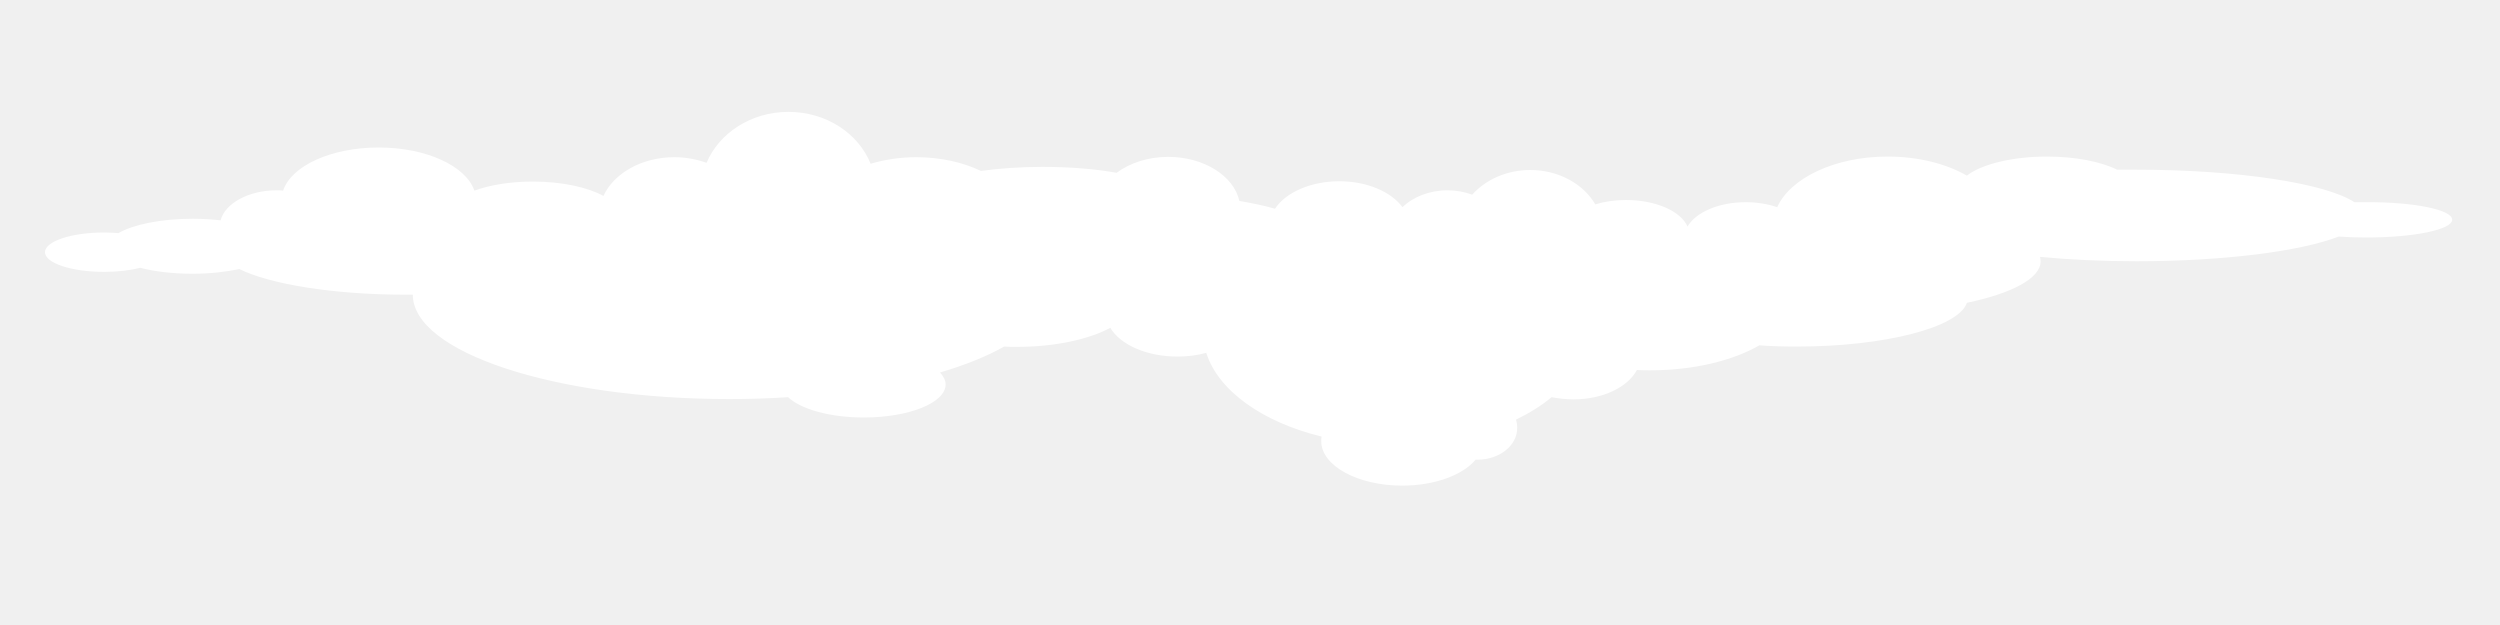
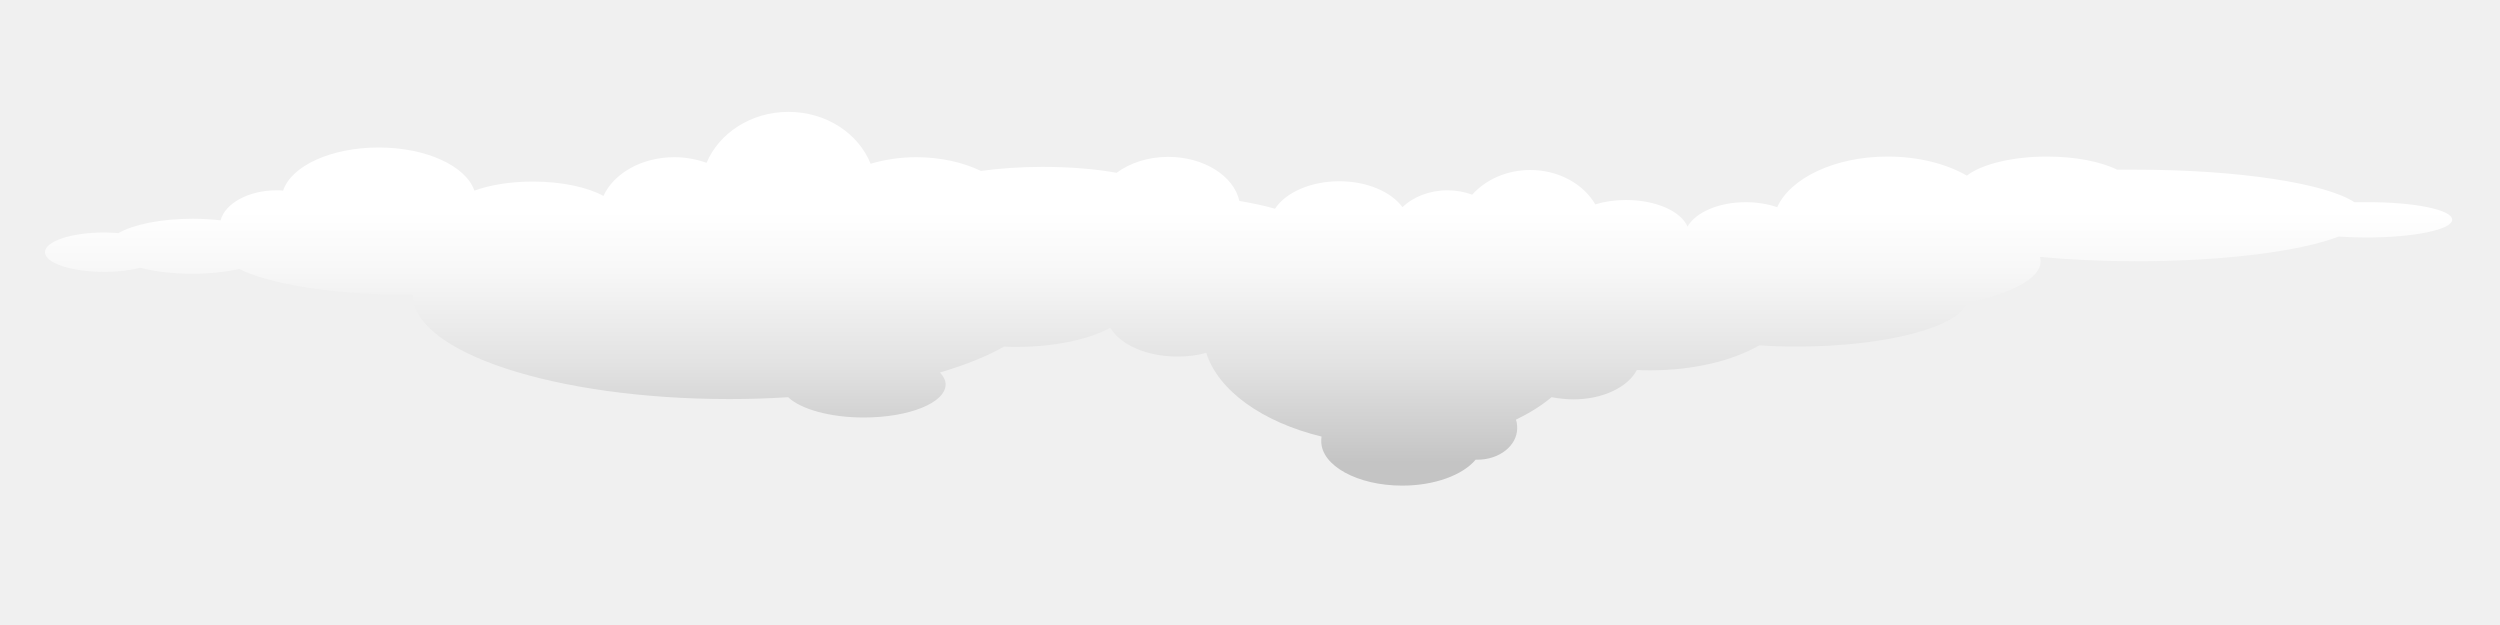
<svg xmlns="http://www.w3.org/2000/svg" version="1.1" id="Layer_1" x="0px" y="0px" viewBox="0 0 800 200" style="enable-background:new 0 0 800 200;" xml:space="preserve">
  <style type="text/css">
- 	.st0{fill:#FFFFFF;}
+ 	.st0{fill:url(#SVGID_1_);}
</style>
-   <path class="st0" d="M784.7,70.3c0,3.2-12.3,5.7-27.5,5.7c-3.1,0-6-0.1-8.8-0.3c-12.2,4.7-36.6,7.9-64.8,7.9  c-11,0-21.4-0.5-30.8-1.4c0.1,0.5,0.2,0.9,0.2,1.4c0,5.5-9.3,10.3-23.6,13.3c-2.6,7.8-26,14-54.4,14c-4.1,0-8.1-0.1-12-0.4  c-8.5,4.9-21,8-34.9,8c-1.4,0-2.9,0-4.3-0.1c-2.9,5.5-10.9,9.4-20.3,9.4c-2.4,0-4.8-0.3-7-0.7c-3.2,2.7-7.1,5.1-11.4,7.2  c0.3,0.8,0.4,1.7,0.4,2.7c0,5.6-5.7,10.1-12.7,10.1c-0.2,0-0.4,0-0.6,0c-4.1,4.9-13.1,8.3-23.5,8.3c-14.3,0-25.9-6.4-25.9-14.2  c0-0.5,0-1,0.1-1.5c-18.9-4.6-33.1-14.7-36.9-26.8c-2.8,0.8-5.9,1.2-9.2,1.2c-9.9,0-18.3-3.8-21.5-9.2c-6.9,3.7-17.7,6.1-29.9,6.1  c-1.4,0-2.7,0-4.1-0.1c-5.4,3.1-12.4,5.9-20.5,8.3c1.1,1.2,1.8,2.5,1.8,3.8c0,5.9-11.7,10.6-26.2,10.6c-10.9,0-20.2-2.7-24.2-6.5  c-6.1,0.4-12.4,0.6-18.8,0.6c-55.9,0-101.3-15-101.3-33.4c0,0,0,0,0,0c-0.8,0-1.6,0-2.3,0c-23.3,0-43.5-3.4-53.2-8.2  c-4.3,0.9-9.4,1.5-15,1.5c-6.3,0-12.1-0.7-16.7-1.9c-3.2,0.8-7.2,1.3-11.6,1.3c-10.4,0-18.9-2.8-18.9-6.3c0-3.5,8.5-6.3,18.9-6.3  c1.6,0,3.1,0.1,4.6,0.2c4.6-2.7,13.5-4.6,23.7-4.6c3.2,0,6.2,0.2,9,0.5c1.4-5.4,8.9-9.6,17.9-9.6c0.7,0,1.4,0,2.1,0.1  c2.6-7.9,15.3-13.8,30.6-13.8c15.2,0,27.9,5.9,30.6,13.8c4.9-1.8,11.5-2.9,18.7-2.9c9.3,0,17.5,1.8,22.6,4.6  c3.3-7.2,12.2-12.4,22.7-12.4c3.7,0,7.2,0.7,10.3,1.8c4-9.5,14.2-16.3,26.2-16.3c12.1,0,22.4,6.9,26.3,16.6  c4.4-1.3,9.4-2.1,14.6-2.1c7.9,0,15.1,1.7,20.7,4.4c5.8-0.8,12.5-1.3,19.7-1.3c8.9,0,17.2,0.7,23.7,1.9c4.2-3.1,10-5.1,16.5-5.1  c11.5,0,21,6.1,22.8,14.1c4.1,0.7,8,1.5,11.4,2.5c3.4-5.2,11.4-8.8,20.6-8.8c8.9,0,16.6,3.4,20.2,8.3c3.4-3.3,8.6-5.4,14.4-5.4  c2.8,0,5.5,0.5,7.9,1.4c4.3-4.8,11-7.9,18.6-7.9c9.1,0,17,4.5,20.8,11c2.9-0.9,6.2-1.4,9.8-1.4c9.6,0,17.6,3.6,19.7,8.5  c2.6-4.5,9.9-7.8,18.6-7.8c3.7,0,7.2,0.6,10.1,1.6c4.2-9.3,18.4-16.2,35.3-16.2c9.9,0,18.8,2.3,25.4,6.1c4.6-3.6,14.4-6.1,25.6-6.1  c9.1,0,17.2,1.6,22.5,4.2c2,0,4,0,6,0c33,0,60.8,4.4,69.9,10.4c1.2,0,2.4,0,3.6,0C772.4,64.6,784.7,67.1,784.7,70.3z" />
+   <linearGradient id="SVGID_1_" gradientUnits="userSpaceOnUse" x1="399.55" y1="35.8" x2="399.55" y2="155.4">
+     <stop offset="0.267" style="stop-color:#FFFFFF" />
+     <stop offset="0.429" style="stop-color:#F7F7F7" />
+     <stop offset="0.678" style="stop-color:#E2E2E2" />
+     <stop offset="0.939" style="stop-color:#C4C4C4" />
+   </linearGradient>
+   <path class="st0" d="M784.7,70.3c0,3.2-12.3,5.7-27.5,5.7c-3.1,0-6-0.1-8.8-0.3c-12.2,4.7-36.6,7.9-64.8,7.9  c-11,0-21.4-0.5-30.8-1.4c0.1,0.5,0.2,0.9,0.2,1.4c0,5.5-9.3,10.3-23.6,13.3c-2.6,7.8-26,14-54.4,14c-4.1,0-8.1-0.1-12-0.4  c-8.5,4.9-21,8-34.9,8c-1.4,0-2.9,0-4.3-0.1c-2.9,5.5-10.9,9.4-20.3,9.4c-2.4,0-4.8-0.3-7-0.7c-3.2,2.7-7.1,5.1-11.4,7.2  c0.3,0.8,0.4,1.7,0.4,2.7c0,5.6-5.7,10.1-12.7,10.1c-0.2,0-0.4,0-0.6,0c-4.1,4.9-13.1,8.3-23.5,8.3c-14.3,0-25.9-6.4-25.9-14.2  c0-0.5,0-1,0.1-1.5c-18.9-4.6-33.1-14.7-36.9-26.8c-2.8,0.8-5.9,1.2-9.2,1.2c-9.9,0-18.3-3.8-21.5-9.2c-6.9,3.7-17.7,6.1-29.9,6.1  c-1.4,0-2.7,0-4.1-0.1c-5.4,3.1-12.4,5.9-20.5,8.3c1.1,1.2,1.8,2.5,1.8,3.8c0,5.9-11.7,10.6-26.2,10.6c-10.9,0-20.2-2.7-24.2-6.5  c-6.1,0.4-12.4,0.6-18.8,0.6c-55.9,0-101.3-15-101.3-33.4l0,0c-0.8,0-1.6,0-2.3,0c-23.3,0-43.5-3.4-53.2-8.2  c-4.3,0.9-9.4,1.5-15,1.5c-6.3,0-12.1-0.7-16.7-1.9c-3.2,0.8-7.2,1.3-11.6,1.3c-10.4,0-18.9-2.8-18.9-6.3s8.5-6.3,18.9-6.3  c1.6,0,3.1,0.1,4.6,0.2c4.6-2.7,13.5-4.6,23.7-4.6c3.2,0,6.2,0.2,9,0.5c1.4-5.4,8.9-9.6,17.9-9.6c0.7,0,1.4,0,2.1,0.1  c2.6-7.9,15.3-13.8,30.6-13.8c15.2,0,27.9,5.9,30.6,13.8c4.9-1.8,11.5-2.9,18.7-2.9c9.3,0,17.5,1.8,22.6,4.6  c3.3-7.2,12.2-12.4,22.7-12.4c3.7,0,7.2,0.7,10.3,1.8c4-9.5,14.2-16.3,26.2-16.3c12.1,0,22.4,6.9,26.3,16.6  c4.4-1.3,9.4-2.1,14.6-2.1c7.9,0,15.1,1.7,20.7,4.4c5.8-0.8,12.5-1.3,19.7-1.3c8.9,0,17.2,0.7,23.7,1.9c4.2-3.1,10-5.1,16.5-5.1  c11.5,0,21,6.1,22.8,14.1c4.1,0.7,8,1.5,11.4,2.5c3.4-5.2,11.4-8.8,20.6-8.8c8.9,0,16.6,3.4,20.2,8.3c3.4-3.3,8.6-5.4,14.4-5.4  c2.8,0,5.5,0.5,7.9,1.4c4.3-4.8,11-7.9,18.6-7.9c9.1,0,17,4.5,20.8,11c2.9-0.9,6.2-1.4,9.8-1.4c9.6,0,17.6,3.6,19.7,8.5  c2.6-4.5,9.9-7.8,18.6-7.8c3.7,0,7.2,0.6,10.1,1.6c4.2-9.3,18.4-16.2,35.3-16.2c9.9,0,18.8,2.3,25.4,6.1c4.6-3.6,14.4-6.1,25.6-6.1  c9.1,0,17.2,1.6,22.5,4.2c2,0,4,0,6,0c33,0,60.8,4.4,69.9,10.4c1.2,0,2.4,0,3.6,0C772.4,64.6,784.7,67.1,784.7,70.3z" />
</svg>
